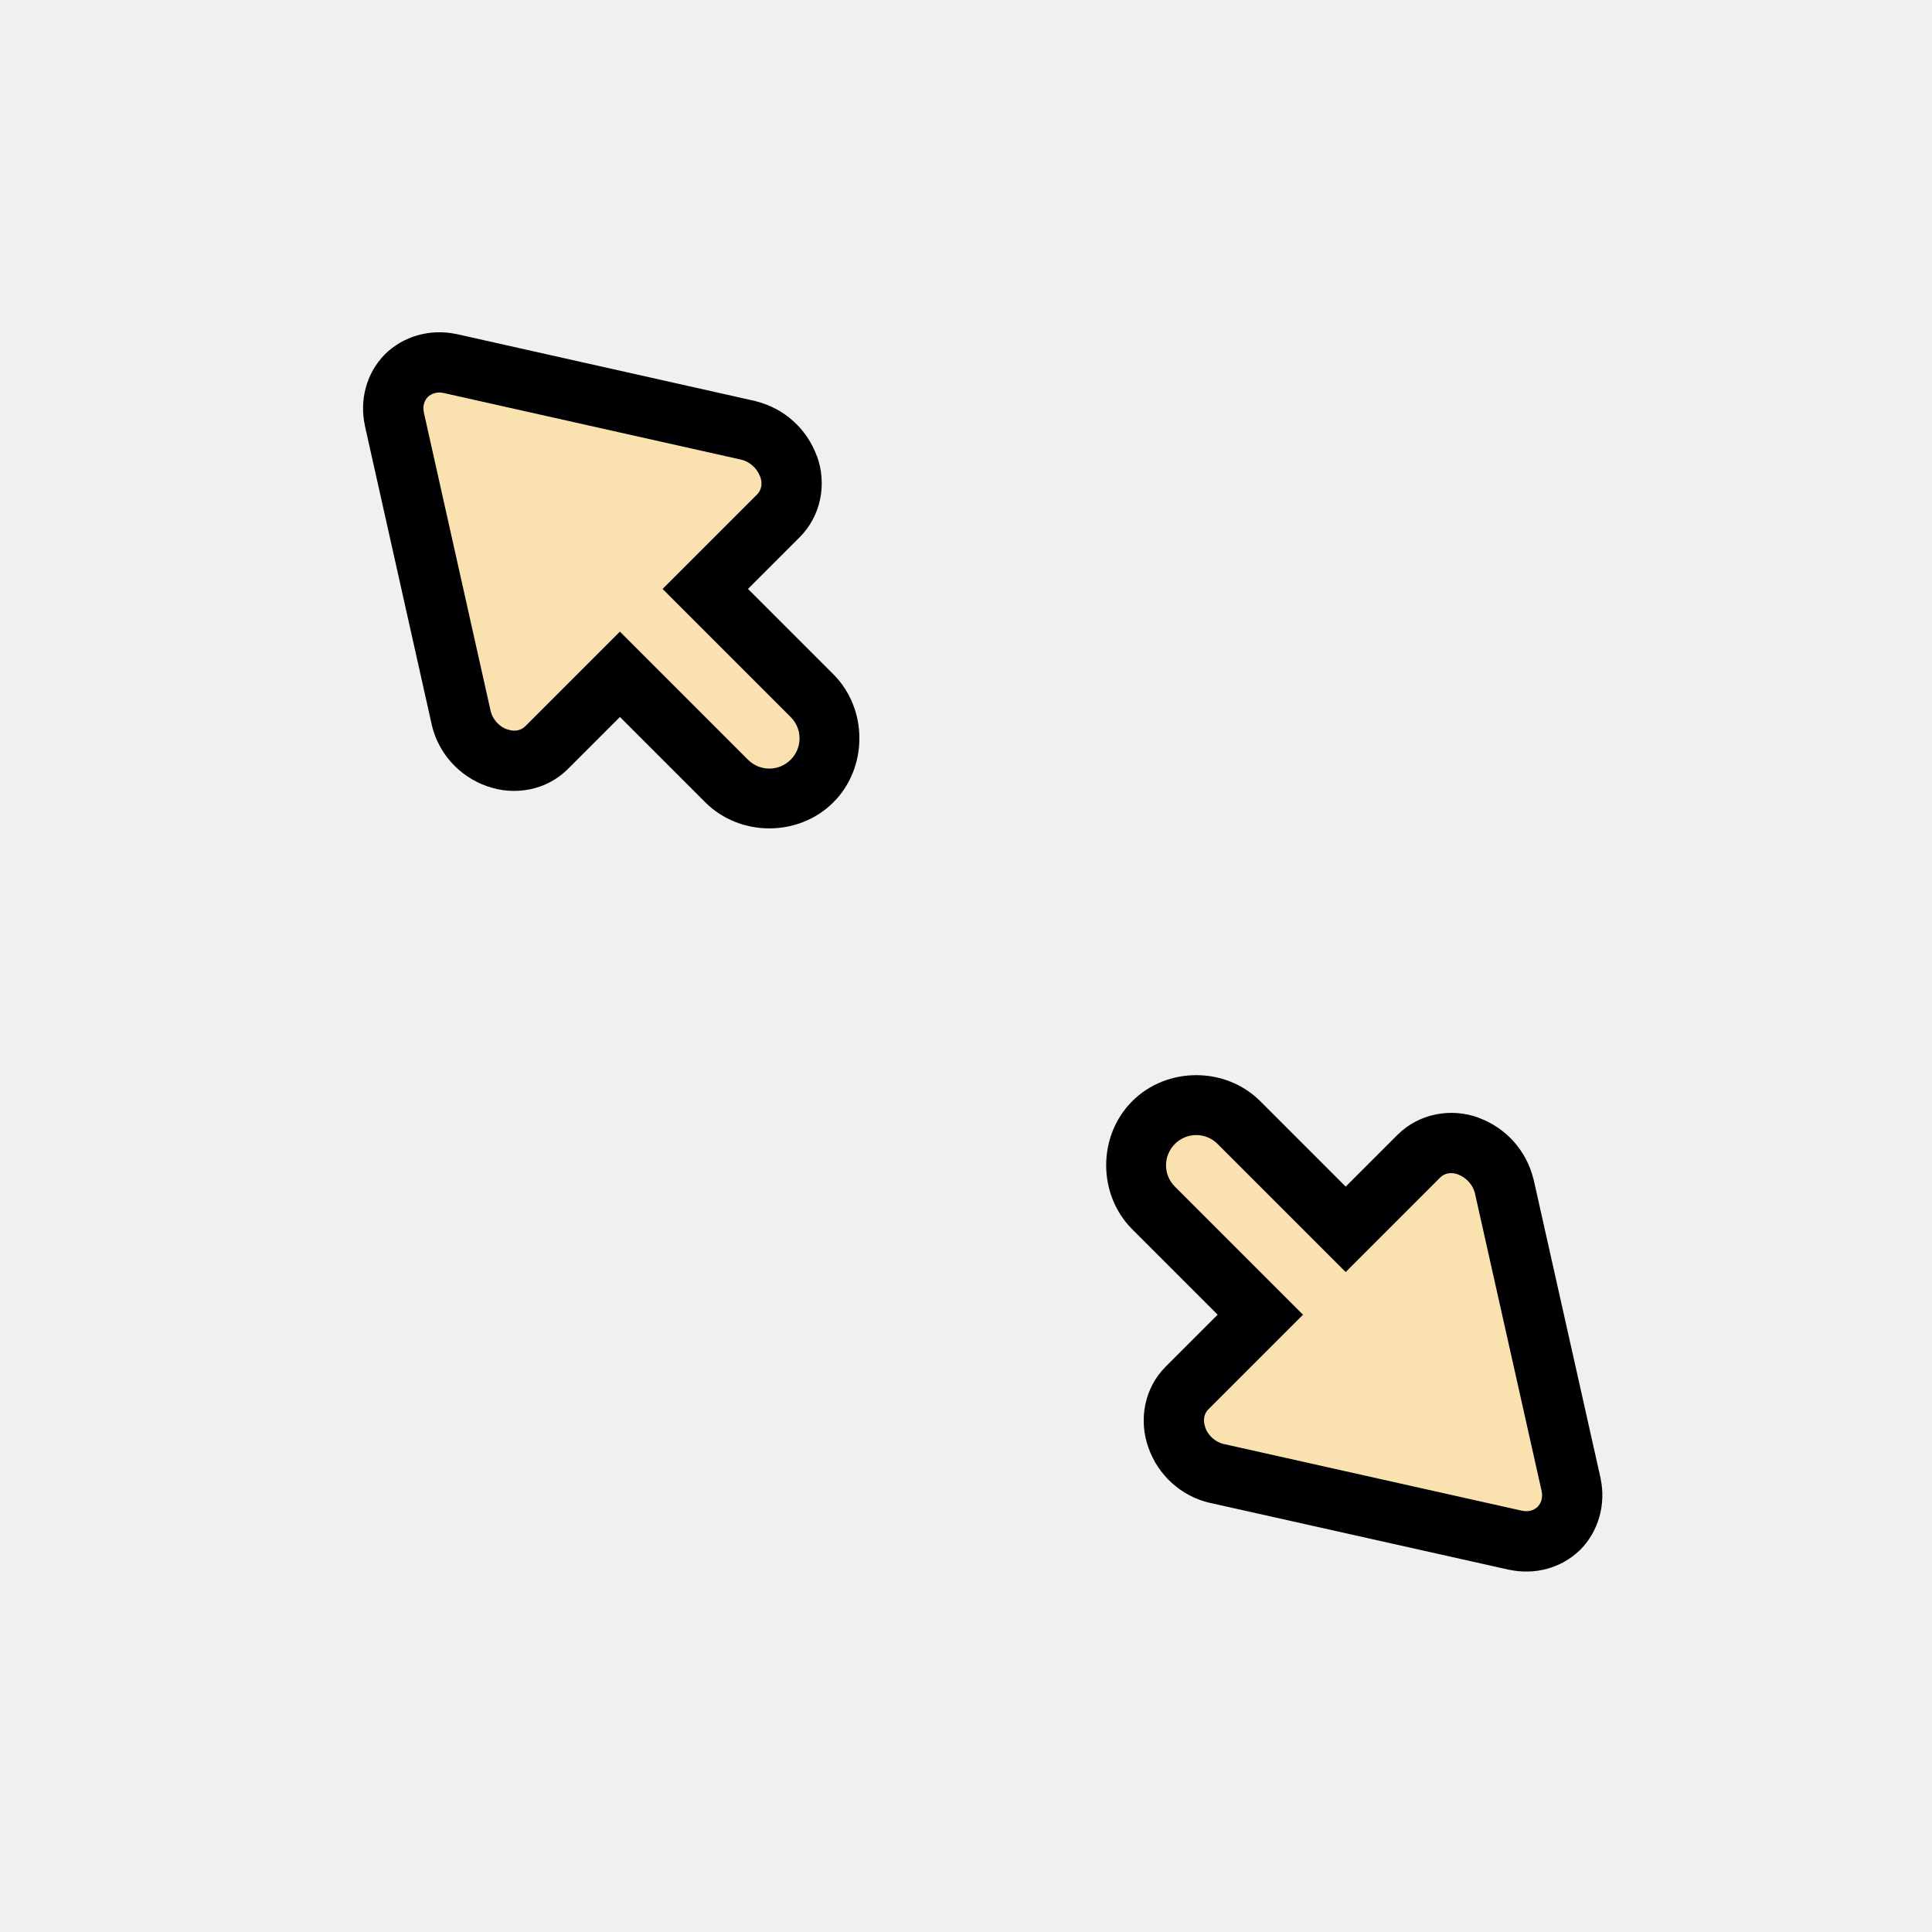
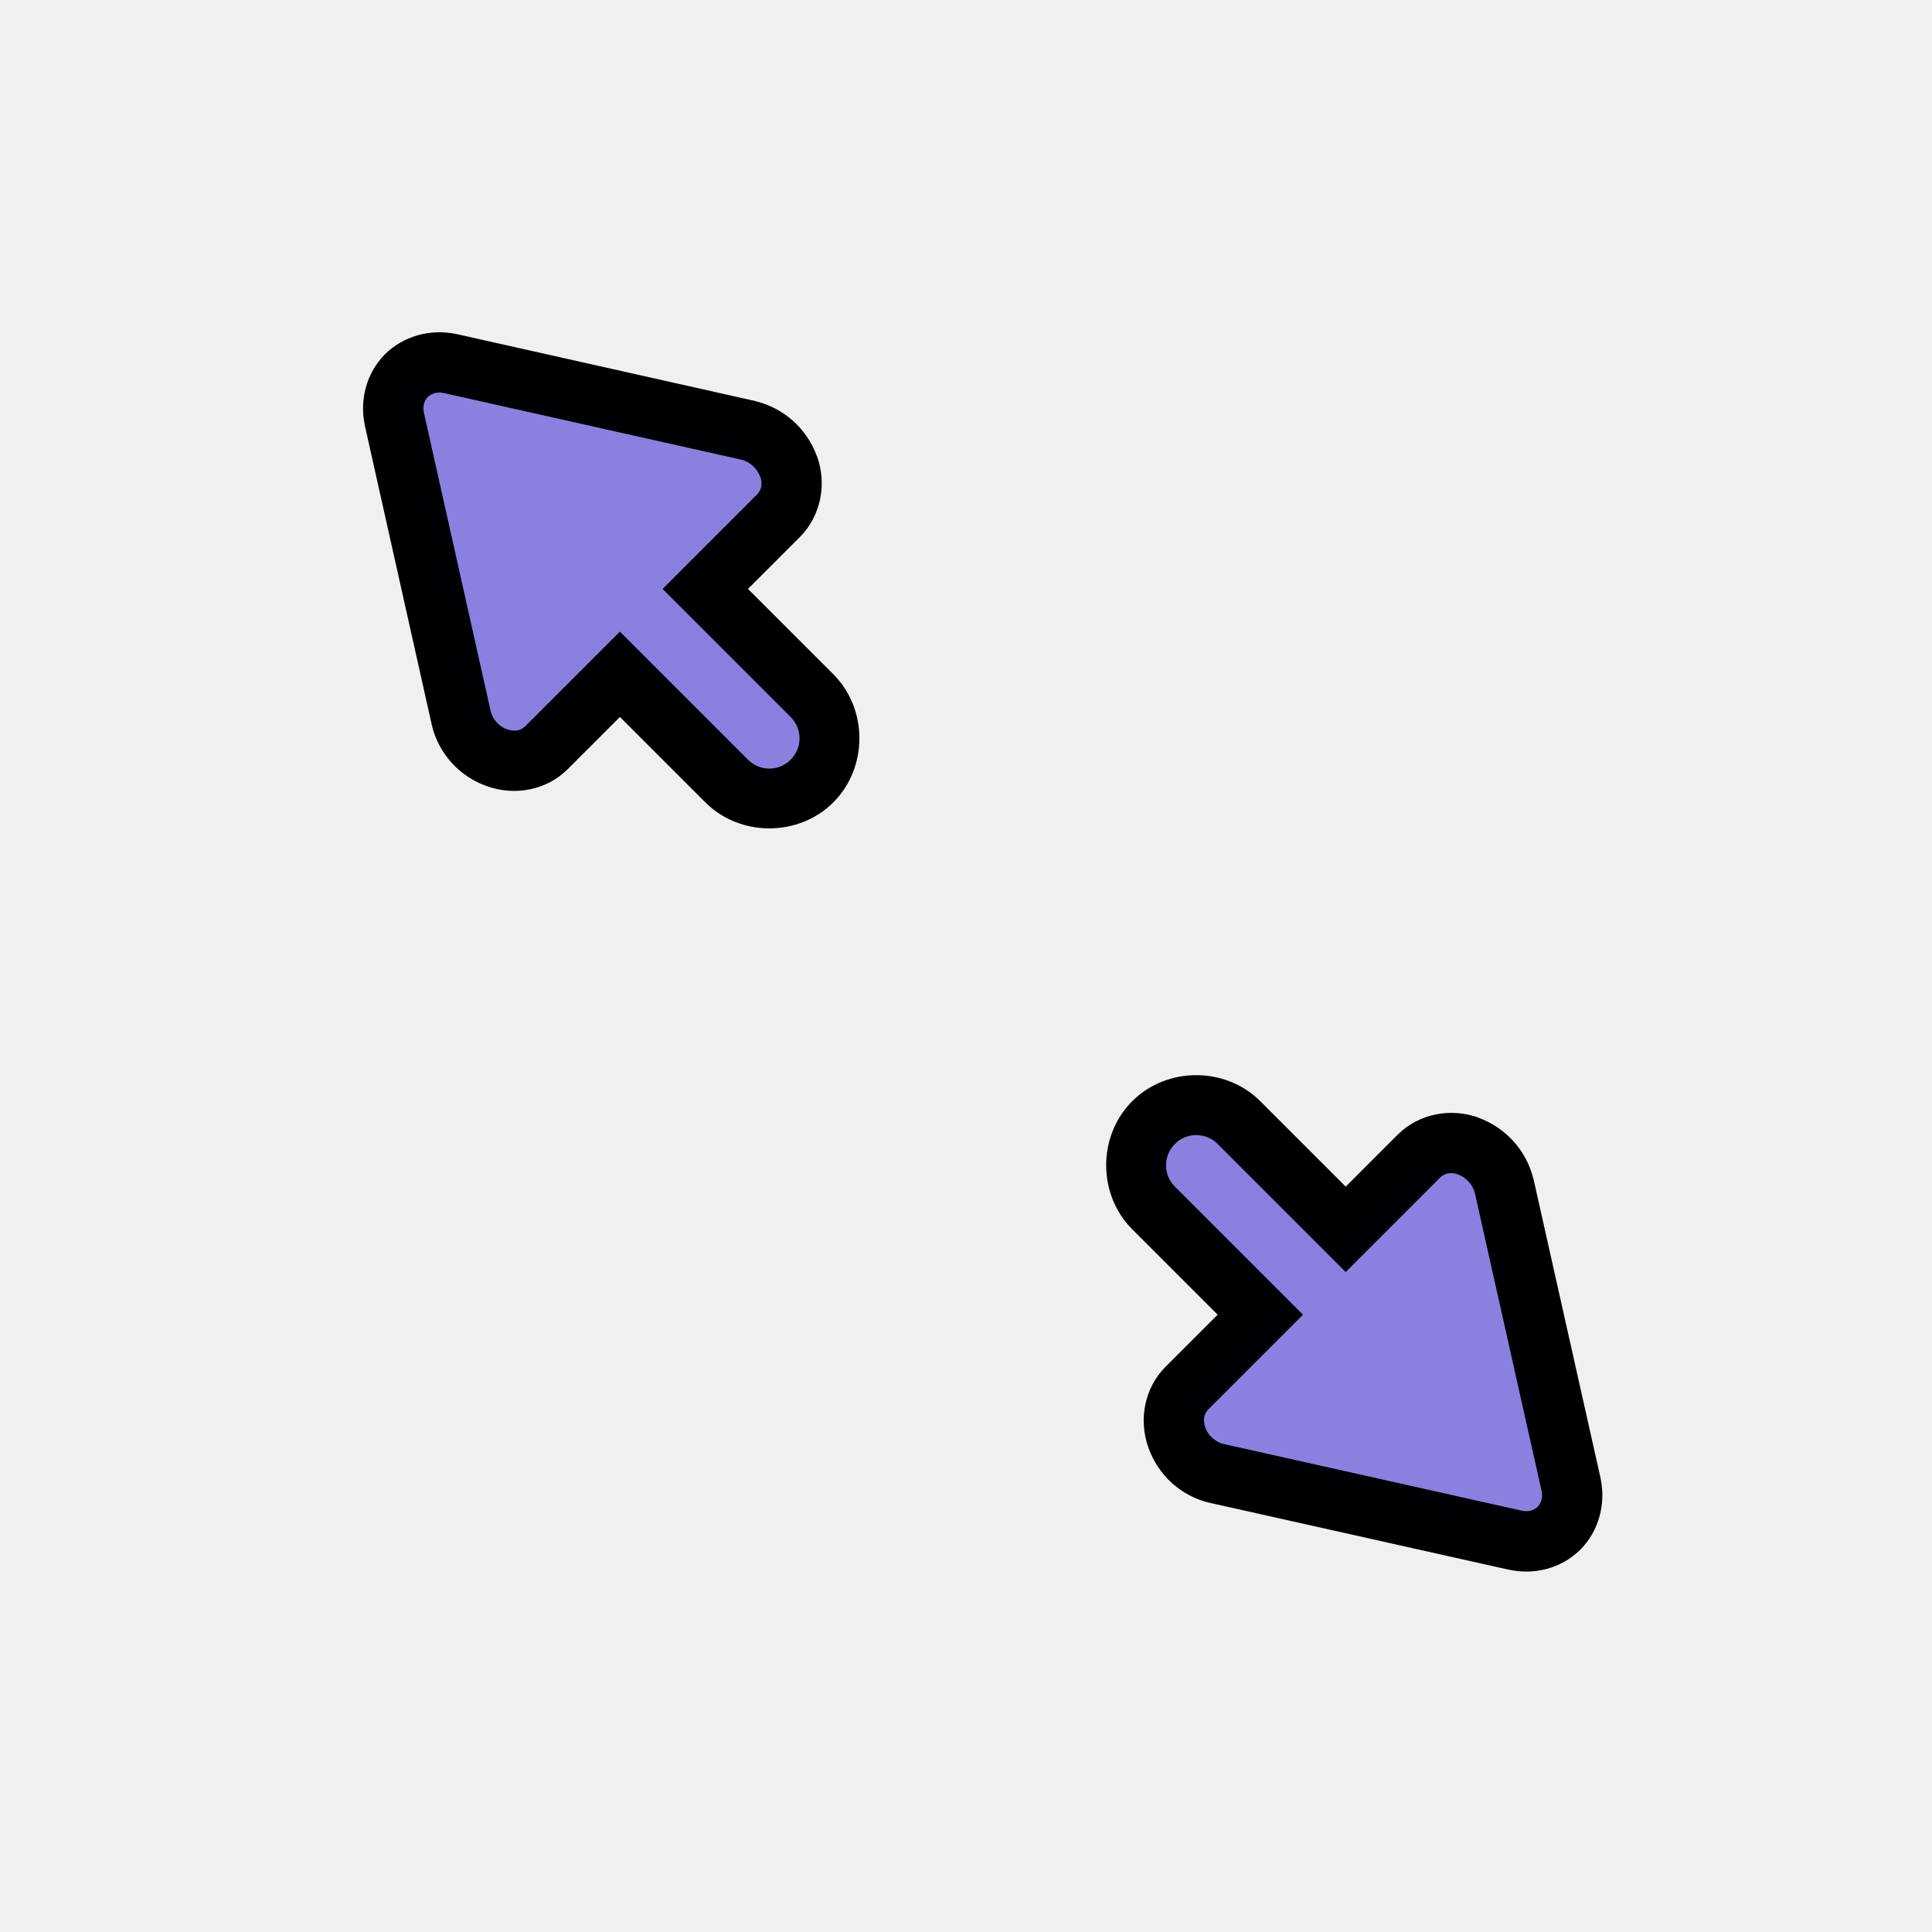
<svg xmlns="http://www.w3.org/2000/svg" width="32" height="32" version="1.1" viewBox="0 0 32 32" id="svg8089">
  <defs id="defs8093" />
  <g transform="matrix(-1 0 0 1 32.212 .022265)" id="g8087">
    <path d="m18.409 11.146c-0.575 0.575-0.575 1.546 0 2.121 0.575 0.575 1.546 0.575 2.121 0l2.828-2.828c0.575-0.575 0.575-1.546 0-2.121-0.575-0.575-1.546-0.575-2.121 0z" color="#000000" fill="#000003" fill-rule="evenodd" stroke-linecap="round" stroke-linejoin="round" style="-inkscape-stroke:none;paint-order:stroke markers fill" id="path8071" />
-     <path d="m 25.679,6.914 -1.107,4.96 a 0.82,0.876 45 0 1 -0.592,0.655 0.781,0.834 45 0 1 -0.823,-0.17 l -3.84,-3.84 a 0.781,0.834 45 0 1 -0.166,-0.819 0.837,0.894 45 0 1 0.655,-0.592 l 4.955,-1.111 a 0.803,0.858 45 0 1 0.723,0.206 0.792,0.846 45 0 1 0.194,0.712 z" color="#000000" fill="#ffffff" style="display:inline;-inkscape-stroke:none;fill:#f9e2af;fill-opacity:1" id="path8073" />
+     <path d="m 25.679,6.914 -1.107,4.96 a 0.82,0.876 45 0 1 -0.592,0.655 0.781,0.834 45 0 1 -0.823,-0.17 l -3.84,-3.84 a 0.781,0.834 45 0 1 -0.166,-0.819 0.837,0.894 45 0 1 0.655,-0.592 l 4.955,-1.111 a 0.803,0.858 45 0 1 0.723,0.206 0.792,0.846 45 0 1 0.194,0.712 z" color="#000000" fill="#ffffff" style="display:inline;-inkscape-stroke:none;fill:#8a80e0;fill-opacity:1" id="path8073" />
    <path d="m18.681 7.53c-0.168 0.462-0.068 0.99 0.282 1.342l3.841 3.841c0.351 0.353 0.88 0.453 1.344 0.286 0.456-0.161 0.8-0.54 0.912-1.011v-0.003l1.11-4.963-0.001-0.001c0.09-0.416-0.025-0.858-0.323-1.165l-0.005-0.006c-0.308-0.307-0.755-0.429-1.178-0.341h-0.005l-4.964 1.113-0.006 0.003c-0.465 0.116-0.841 0.455-1.005 0.906zm0.941 0.341c0.049-0.134 0.17-0.244 0.305-0.278l4.937-1.106c0.111-0.023 0.201 0.007 0.264 0.068 0.056 0.06 0.085 0.146 0.064 0.251l-0.001 0.001c-1.43e-4 6.817e-4 0.002 7.156e-4 0.001 0.001l-1.108 4.953c-0.032 0.13-0.139 0.251-0.269 0.297h-0.006c-0.124 0.045-0.23 0.016-0.297-0.051l-3.841-3.841c-0.066-0.067-0.095-0.172-0.05-0.296z" color="#000000" fill="#000003" style="-inkscape-stroke:none" id="path8075" />
-     <path d="m 19.116,11.854 2.828,-2.828 c 0.196,-0.196 0.511,-0.196 0.707,0 0.196,0.196 0.196,0.511 0,0.707 l -2.828,2.828 c -0.196,0.196 -0.511,0.196 -0.707,0 -0.196,-0.196 -0.196,-0.511 0,-0.707 z" color="#000000" fill="#fffffd" fill-rule="evenodd" stroke-linecap="round" stroke-linejoin="round" stroke-width="2" style="display:inline;-inkscape-stroke:none;paint-order:stroke markers fill;fill:#f9e2af;fill-opacity:1" id="path8077" />
+     <path d="m 19.116,11.854 2.828,-2.828 c 0.196,-0.196 0.511,-0.196 0.707,0 0.196,0.196 0.196,0.511 0,0.707 l -2.828,2.828 c -0.196,0.196 -0.511,0.196 -0.707,0 -0.196,-0.196 -0.196,-0.511 0,-0.707 z" color="#000000" fill="#fffffd" fill-rule="evenodd" stroke-linecap="round" stroke-linejoin="round" stroke-width="2" style="display:inline;-inkscape-stroke:none;paint-order:stroke markers fill;fill:#8a80e0;fill-opacity:1" id="path8077" />
    <path d="m11.338 18.217c0.575-0.575 1.546-0.575 2.121 0 0.575 0.575 0.575 1.546 0 2.121l-2.828 2.828c-0.575 0.575-1.546 0.575-2.121 0-0.575-0.575-0.575-1.546 0-2.121z" color="#000000" fill="#000003" fill-rule="evenodd" stroke-linecap="round" stroke-linejoin="round" style="-inkscape-stroke:none;paint-order:stroke markers fill" id="path8079" />
-     <path d="m 7.105,25.488 4.96,-1.107 a 0.82,0.876 45 0 0 0.655,-0.592 0.781,0.834 45 0 0 -0.17,-0.823 l -3.84,-3.84 a 0.781,0.834 45 0 0 -0.819,-0.166 0.837,0.894 45 0 0 -0.592,0.655 l -1.111,4.955 a 0.803,0.858 45 0 0 0.206,0.723 0.792,0.846 45 0 0 0.712,0.194 z" color="#000000" fill="#ffffff" style="display:inline;-inkscape-stroke:none;fill:#f9e2af;fill-opacity:1" id="path8081" />
+     <path d="m 7.105,25.488 4.96,-1.107 a 0.82,0.876 45 0 0 0.655,-0.592 0.781,0.834 45 0 0 -0.17,-0.823 l -3.84,-3.84 a 0.781,0.834 45 0 0 -0.819,-0.166 0.837,0.894 45 0 0 -0.592,0.655 l -1.111,4.955 a 0.803,0.858 45 0 0 0.206,0.723 0.792,0.846 45 0 0 0.712,0.194 z" color="#000000" fill="#ffffff" style="display:inline;-inkscape-stroke:none;fill:#8a80e0;fill-opacity:1" id="path8081" />
    <path d="m7.721 18.49c0.462-0.168 0.99-0.068 1.342 0.282l3.841 3.841c0.353 0.351 0.453 0.88 0.286 1.344-0.161 0.456-0.54 0.8-1.011 0.912h-0.003l-4.963 1.11-0.001-0.001c-0.416 0.09-0.858-0.025-1.165-0.323l-0.006-0.005c-0.308-0.308-0.429-0.755-0.341-1.178v-0.005l1.113-4.964 0.003-0.006c0.116-0.465 0.455-0.841 0.906-1.005zm0.341 0.941c-0.134 0.049-0.244 0.17-0.278 0.305l-1.106 4.937c-0.023 0.111 0.007 0.201 0.068 0.264 0.06 0.056 0.146 0.085 0.251 0.064l0.001-0.001c6.81e-4 -1.43e-4 7.15e-4 0.002 0.001 0.001l4.953-1.108c0.13-0.032 0.251-0.139 0.297-0.269v-0.006c0.045-0.124 0.016-0.23-0.051-0.297l-3.841-3.841c-0.067-0.066-0.172-0.095-0.296-0.05z" color="#000000" fill="#000003" style="-inkscape-stroke:none" id="path8083" />
-     <path d="m 12.045,18.925 -2.828,2.828 c -0.196,0.196 -0.196,0.511 0,0.707 0.196,0.196 0.511,0.196 0.707,0 l 2.828,-2.828 c 0.196,-0.196 0.196,-0.511 0,-0.707 -0.196,-0.196 -0.511,-0.196 -0.707,0 z" color="#000000" fill="#fffffd" fill-rule="evenodd" stroke-linecap="round" stroke-linejoin="round" stroke-width="2" style="display:inline;-inkscape-stroke:none;paint-order:stroke markers fill;fill:#f9e2af;fill-opacity:1" id="path8085" />
+     <path d="m 12.045,18.925 -2.828,2.828 c -0.196,0.196 -0.196,0.511 0,0.707 0.196,0.196 0.511,0.196 0.707,0 l 2.828,-2.828 c 0.196,-0.196 0.196,-0.511 0,-0.707 -0.196,-0.196 -0.511,-0.196 -0.707,0 z" color="#000000" fill="#fffffd" fill-rule="evenodd" stroke-linecap="round" stroke-linejoin="round" stroke-width="2" style="display:inline;-inkscape-stroke:none;paint-order:stroke markers fill;fill:#8a80e0;fill-opacity:1" id="path8085" />
  </g>
</svg>
